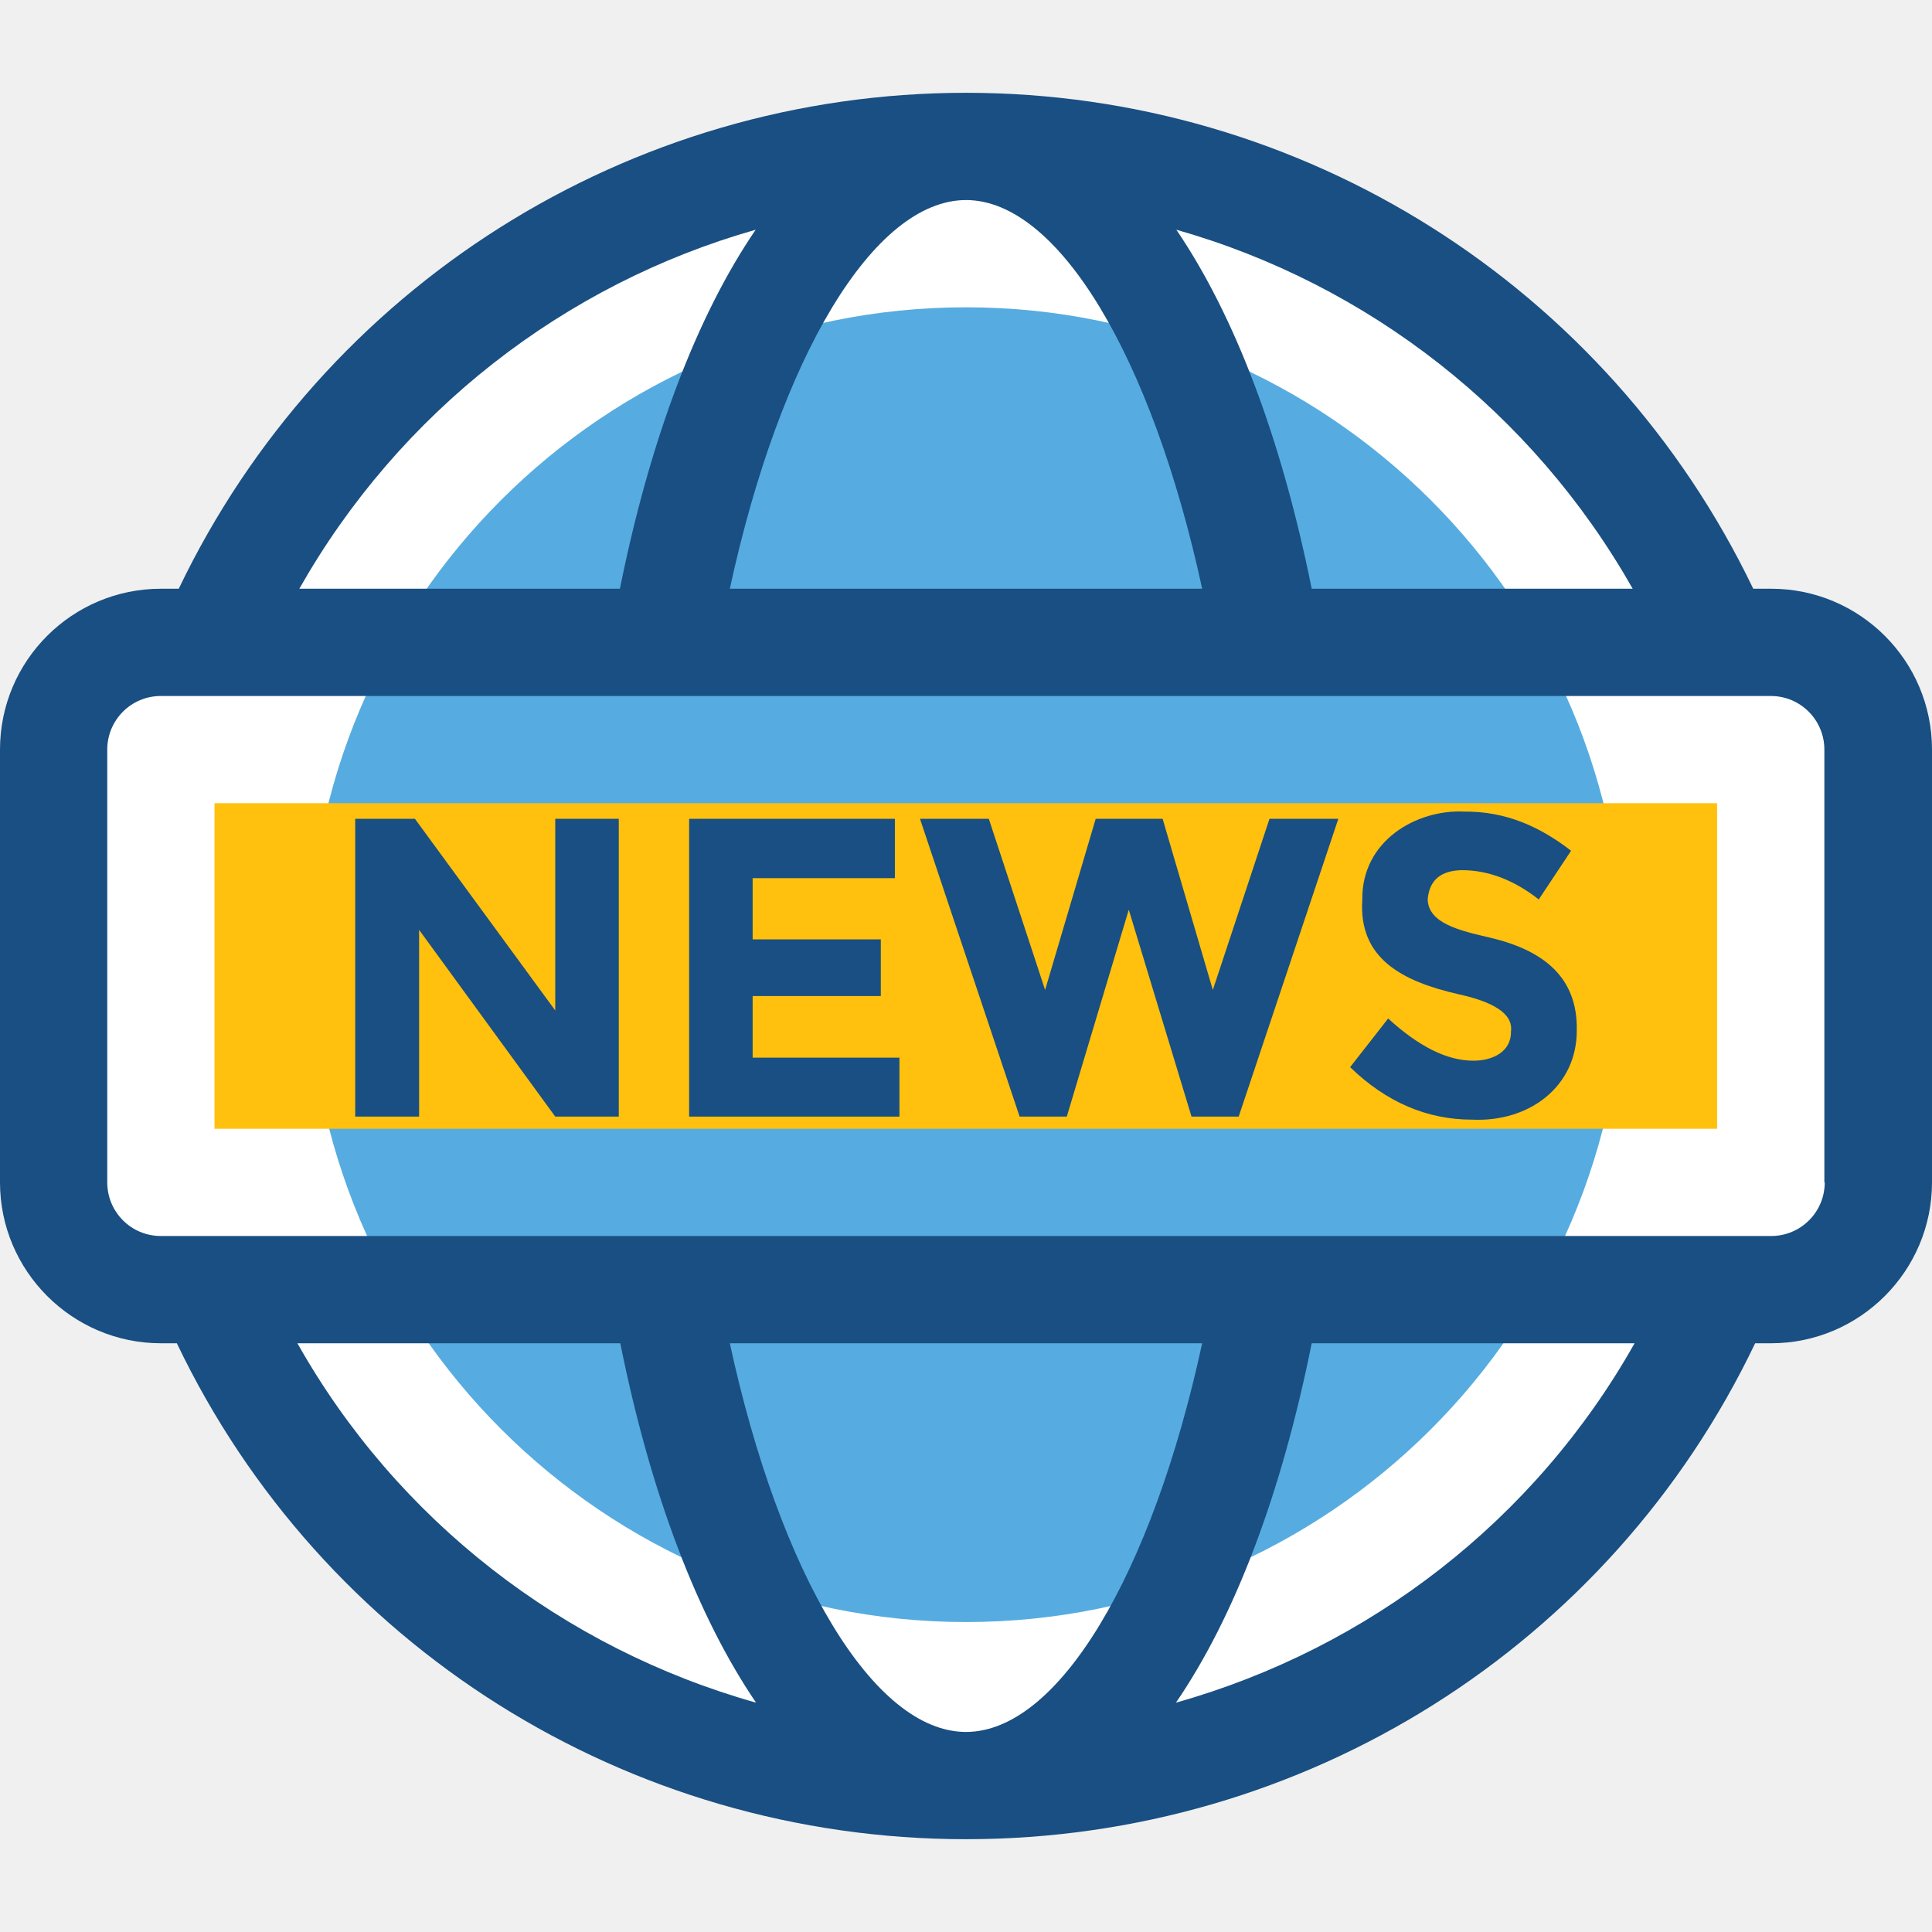
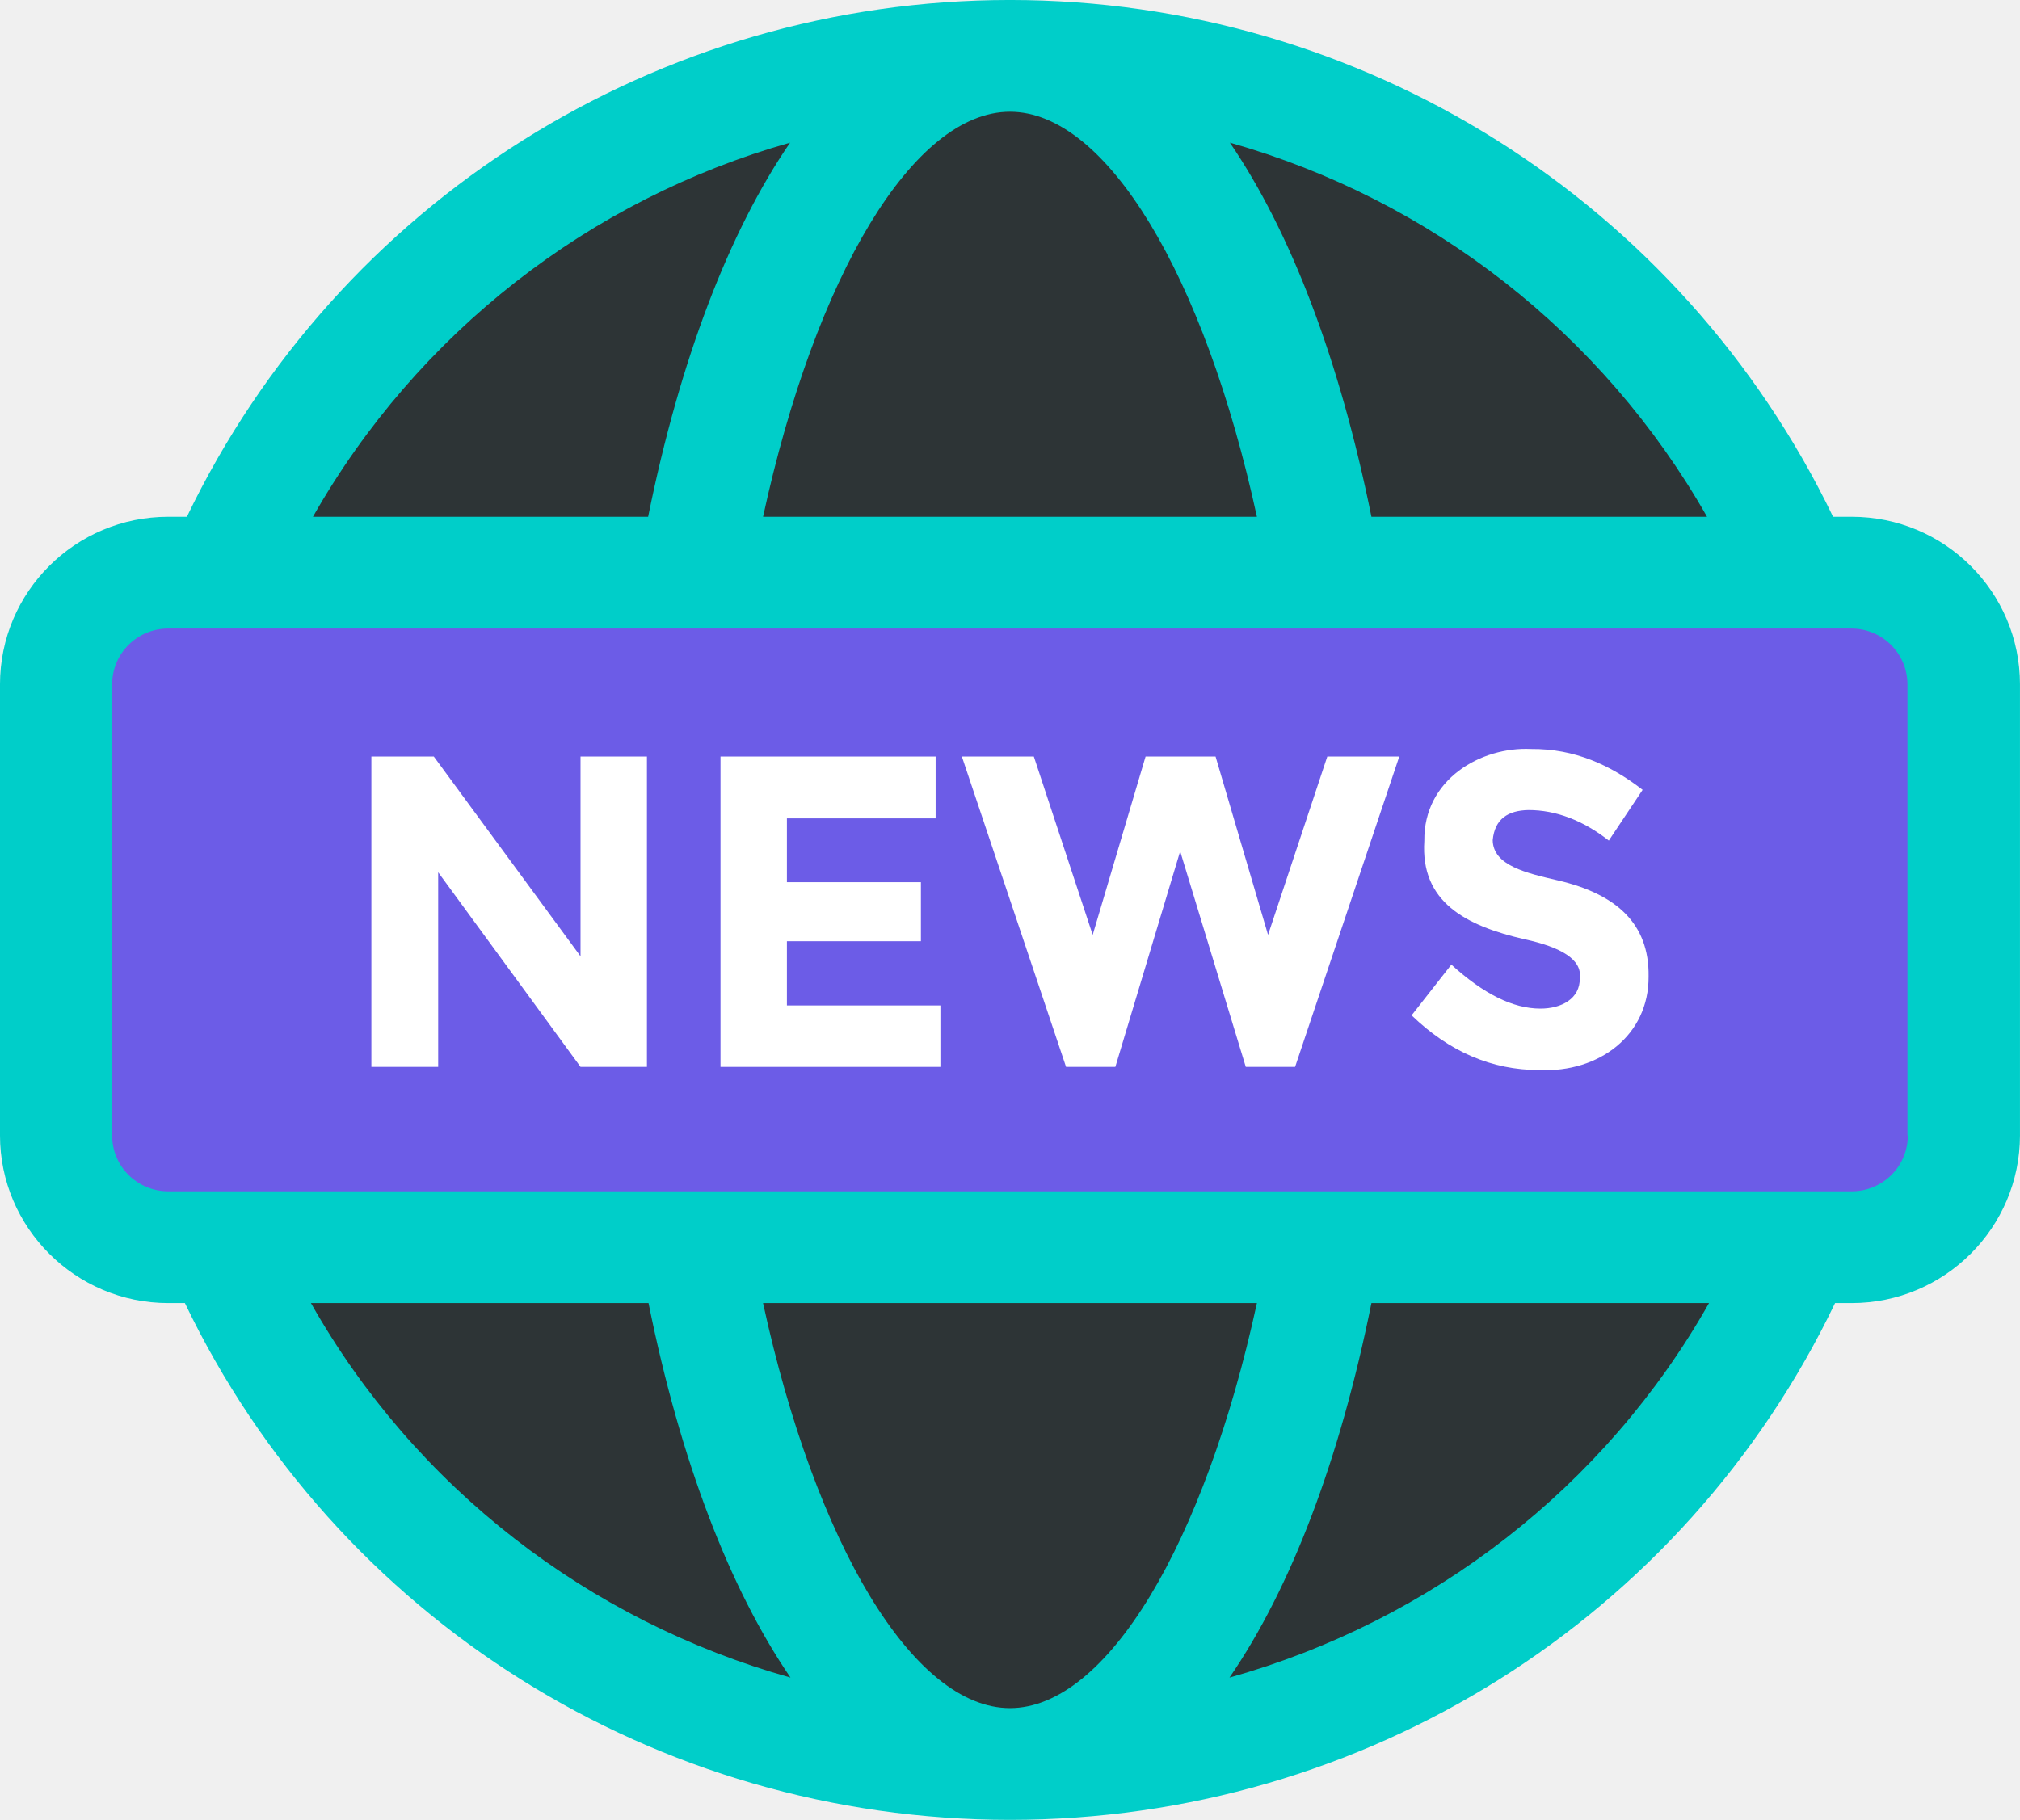
- <svg xmlns="http://www.w3.org/2000/svg" version="1.1" id="Layer_1" x="0px" y="0px" viewBox="0 0 508 508" style="enable-background:new 0 0 508 508;" xml:space="preserve">
+ <svg xmlns="http://www.w3.org/2000/svg" style="enable-background:new 0 0 508 508;" viewBox="17.34 45.21 458.59 413.25">
  <g>
-     <path style="fill:#FFFFFF;" d="M316.1,353.2H191.9c13.2,60.9,37.8,102.2,62.1,102.2C278.3,455.4,302.9,414.1,316.1,353.2z" />
-     <path style="fill:#FFFFFF;" d="M78.2,353.2c26.2,46.5,69.8,80.1,120.6,94.5c-15.4-22.5-27.7-54.7-35.7-94.5H78.2z" />
-     <path style="fill:#FFFFFF;" d="M429.8,353.2h-84.9c-8,39.8-20.4,72-35.7,94.5C360,433.4,403.6,399.7,429.8,353.2z" />
-     <path style="fill:#FFFFFF;" d="M429.3,154.8c-26.3-46.4-69.6-80-120-94.4c15.3,22.4,27.7,54.7,35.6,94.4H429.3z" />
-     <path style="fill:#FFFFFF;" d="M163.1,154.8c8-39.7,20.3-71.9,35.7-94.4c-50.4,14.4-93.8,48-120,94.4H163.1z" />
-     <path style="fill:#FFFFFF;" d="M479.8,310.9V197.1c0-7.8-6.3-14.1-14.1-14.1H42.3c-7.8,0-14.1,6.3-14.1,14.1v113.8   c0,7.8,6.3,14.1,14.1,14.1h423.3C473.4,325,479.8,318.7,479.8,310.9z" />
-     <path style="fill:#FFFFFF;" d="M254,52.6c-24.3,0-48.9,41.3-62.1,102.2h124.2C302.9,93.9,278.3,52.6,254,52.6z" />
+     <path style="fill:#FFFFFF;" d="M 308.298 351.466 L 184.098 351.466 C 197.298 412.366 221.898 453.666 246.198 453.666 C 270.498 453.666 295.098 412.366 308.298 351.466 Z" />
+     <path style="fill:#FFFFFF;" d="M 70.398 351.466 C 96.598 397.966 140.198 431.566 190.998 445.966 C 175.598 423.466 163.298 391.266 155.298 351.466 L 70.398 351.466 Z" />
+     <path style="fill:#FFFFFF;" d="M 421.998 351.466 L 337.098 351.466 C 329.098 391.266 316.698 423.466 301.398 445.966 C 352.198 431.666 395.798 397.966 421.998 351.466 Z" />
+     <path style="fill:#FFFFFF;" d="M 421.498 153.066 C 395.198 106.666 351.898 73.066 301.498 58.666 C 316.798 81.066 329.198 113.366 337.098 153.066 L 421.498 153.066 Z" />
+     <path style="fill:#FFFFFF;" d="M 155.298 153.066 C 163.298 113.366 175.598 81.166 190.998 58.666 C 140.598 73.066 97.198 106.666 70.998 153.066 L 155.298 153.066 Z" />
+     <path style="fill:#FFFFFF;" d="M 471.998 309.166 L 471.998 195.366 C 471.998 187.566 465.698 181.266 457.898 181.266 L 34.498 181.266 C 26.698 181.266 20.398 187.566 20.398 195.366 L 20.398 309.166 C 20.398 316.966 26.698 323.266 34.498 323.266 L 457.798 323.266 C 465.598 323.266 471.998 316.966 471.998 309.166 Z" />
+     <path style="fill:#FFFFFF;" d="M 246.198 50.866 C 221.898 50.866 197.298 92.166 184.098 153.066 L 308.298 153.066 C 295.098 92.166 270.498 50.866 246.198 50.866 Z" />
  </g>
-   <path style="fill:#56ACE0;" d="M254,426.5c-95.3,0-172.9-77.5-172.9-172.9S158.7,80.8,254,80.8s172.9,77.5,172.9,172.9  S349.3,426.5,254,426.5z" />
-   <rect x="56.4" y="211.2" style="fill:#FFC10D;" width="395.1" height="85.6" />
-   <g>
-     <path style="fill:#194F82;" d="M465.7,154.8H461C422.8,75.3,342.7,24.4,254,24.4S85.1,75.3,47,154.8h-4.7C19,154.8,0,173.7,0,197.1   v113.8c0,23.3,19,42.3,42.3,42.3h4.2c38,79.5,118.4,130.4,207.5,130.4c89.2,0,169.5-50.9,207.5-130.4h4.2c23.3,0,42.3-19,42.3-42.3   V197.1C508,173.7,489,154.8,465.7,154.8z M429.3,154.8h-84.4c-8-39.7-20.3-71.9-35.6-94.4C359.7,74.7,403,108.4,429.3,154.8z    M254,52.6c24.3,0,48.9,41.3,62.1,102.2H191.9C205.1,93.9,229.7,52.6,254,52.6z M198.7,60.4c-15.3,22.4-27.7,54.7-35.7,94.4H78.7   C105,108.4,148.3,74.7,198.7,60.4z M78.2,353.2h84.9c8,39.8,20.4,72,35.7,94.5C148,433.4,104.4,399.7,78.2,353.2z M254,455.4   c-24.3,0-48.9-41.3-62.1-102.2h124.2C302.9,414.1,278.3,455.4,254,455.4z M309.2,447.7c15.4-22.5,27.7-54.7,35.7-94.5h84.9   C403.6,399.7,360,433.4,309.2,447.7z M479.8,310.9c0,7.8-6.3,14.1-14.1,14.1H42.3c-7.8,0-14.1-6.3-14.1-14.1V197.1   c0-7.8,6.3-14.1,14.1-14.1h423.3c7.8,0,14.1,6.3,14.1,14.1v113.8H479.8z" />
-     <polygon style="fill:#194F82;" points="146,265.7 109.1,215.3 93.4,215.3 93.4,293.6 110.2,293.6 110.2,244.5 146,293.6    162.7,293.6 162.7,215.3 146,215.3  " />
-     <polygon style="fill:#194F82;" points="197.9,261.9 231.6,261.9 231.6,247 197.9,247 197.9,230.9 235.3,230.9 235.3,215.3    181.2,215.3 181.2,293.6 236.5,293.6 236.5,278.1 197.9,278.1  " />
-     <polygon style="fill:#194F82;" points="318.9,260.3 305.7,215.3 288.1,215.3 274.8,260.3 260,215.3 241.9,215.3 268.1,293.6    280.5,293.6 296.8,239.2 313.3,293.6 325.7,293.6 351.9,215.3 333.8,215.3  " />
-     <path style="fill:#194F82;" d="M392,246.6c-8.2-1.9-16.5-3.8-16.6-10.2c0.5-5.4,3.9-7.5,9-7.6c6.9,0,13.7,2.6,20.2,7.7l8.5-12.8   c-8-6.2-17-10.4-28.1-10.3c-12.5-0.6-27,7.6-26.8,23.2c-1,15.4,10.4,21.4,25.2,24.8c9.2,2,14.5,5.1,13.9,9.8   c0.1,5.2-4.6,7.7-9.9,7.7c-6.9,0-14.3-3.7-22.4-11.1l-10,12.8c9.5,9.2,20.2,13.8,32.1,13.8c15.1,0.7,27.6-8.8,27.5-23.6   C414.8,257.3,406.3,250,392,246.6z" />
+   <path style="fill: rgb(45, 52, 54);" d="M 247.498 434.302 C 145.27 434.302 62.029 351.943 62.029 250.564 C 62.029 149.182 145.27 66.929 247.498 66.929 C 349.726 66.929 432.968 149.289 432.968 250.668 C 432.968 352.05 349.726 434.302 247.498 434.302 Z" />
+   <rect x="38.195" y="183.459" style="fill: rgb(108, 92, 231);" width="412.438" height="135.88" />
+   <g style="" transform="matrix(0.90273, 0, 0, 0.899944, 25.13993, 24.9806)">
+     <path style="fill: rgb(0, 206, 201);" d="M 457.057 152.874 L 452.357 152.874 C 414.157 73.374 334.057 22.474 245.357 22.474 C 156.657 22.474 76.457 73.374 38.357 152.874 L 33.657 152.874 C 10.357 152.874 -8.643 171.774 -8.643 195.174 L -8.643 308.974 C -8.643 332.274 10.357 351.274 33.657 351.274 L 37.857 351.274 C 75.857 430.774 156.257 481.674 245.357 481.674 C 334.557 481.674 414.857 430.774 452.857 351.274 L 457.057 351.274 C 480.357 351.274 499.357 332.274 499.357 308.974 L 499.357 195.174 C 499.357 171.774 480.357 152.874 457.057 152.874 Z M 420.657 152.874 L 336.257 152.874 C 328.257 113.174 315.957 80.974 300.657 58.474 C 351.057 72.774 394.357 106.474 420.657 152.874 Z M 245.357 50.674 C 269.657 50.674 294.257 91.974 307.457 152.874 L 183.257 152.874 C 196.457 91.974 221.057 50.674 245.357 50.674 Z M 190.057 58.474 C 174.757 80.874 162.357 113.174 154.357 152.874 L 70.057 152.874 C 96.357 106.474 139.657 72.774 190.057 58.474 Z M 69.557 351.274 L 154.457 351.274 C 162.457 391.074 174.857 423.274 190.157 445.774 C 139.357 431.474 95.757 397.774 69.557 351.274 Z M 245.357 453.474 C 221.057 453.474 196.457 412.174 183.257 351.274 L 307.457 351.274 C 294.257 412.174 269.657 453.474 245.357 453.474 Z M 300.557 445.774 C 315.957 423.274 328.257 391.074 336.257 351.274 L 421.157 351.274 C 394.957 397.774 351.357 431.474 300.557 445.774 Z M 471.157 308.974 C 471.157 316.774 464.857 323.074 457.057 323.074 L 33.657 323.074 C 25.857 323.074 19.557 316.774 19.557 308.974 L 19.557 195.174 C 19.557 187.374 25.857 181.074 33.657 181.074 L 456.957 181.074 C 464.757 181.074 471.057 187.374 471.057 195.174 L 471.057 308.974 L 471.157 308.974 Z" />
+     <polygon style="fill: rgb(255, 255, 255);" points="137.357 263.774 100.457 213.374 84.757 213.374 84.757 291.674 101.557 291.674 101.557 242.574 137.357 291.674 154.057 291.674 154.057 213.374 137.357 213.374" />
+     <polygon style="fill: rgb(255, 255, 255);" points="189.257 259.974 222.957 259.974 222.957 245.074 189.257 245.074 189.257 228.974 226.657 228.974 226.657 213.374 172.557 213.374 172.557 291.674 227.857 291.674 227.857 276.174 189.257 276.174" />
+     <polygon style="fill: rgb(255, 255, 255);" points="310.257 258.374 297.057 213.374 279.457 213.374 266.157 258.374 251.357 213.374 233.257 213.374 259.457 291.674 271.857 291.674 288.157 237.274 304.657 291.674 317.057 291.674 343.257 213.374 325.157 213.374" />
+     <path style="fill: rgb(255, 255, 255);" d="M 383.357 244.674 C 375.157 242.774 366.857 240.874 366.757 234.474 C 367.257 229.074 370.657 226.974 375.757 226.874 C 382.657 226.874 389.457 229.474 395.957 234.574 L 404.457 221.774 C 396.457 215.574 387.457 211.374 376.357 211.474 C 363.857 210.874 349.357 219.074 349.557 234.674 C 348.557 250.074 359.957 256.074 374.757 259.474 C 383.957 261.474 389.257 264.574 388.657 269.274 C 388.757 274.474 384.057 276.974 378.757 276.974 C 371.857 276.974 364.457 273.274 356.357 265.874 L 346.357 278.674 C 355.857 287.874 366.557 292.474 378.457 292.474 C 393.557 293.174 406.057 283.674 405.957 268.874 C 406.157 255.374 397.657 248.074 383.357 244.674 Z" />
  </g>
-   <g>
- </g>
-   <g>
- </g>
-   <g>
- </g>
-   <g>
- </g>
-   <g>
- </g>
-   <g>
- </g>
-   <g>
- </g>
-   <g>
- </g>
-   <g>
- </g>
-   <g>
- </g>
-   <g>
- </g>
-   <g>
- </g>
-   <g>
- </g>
-   <g>
- </g>
-   <g>
- </g>
+   <g />
+   <g />
+   <g />
+   <g />
+   <g />
+   <g />
+   <g />
+   <g />
+   <g />
+   <g />
+   <g />
+   <g />
+   <g />
+   <g />
+   <g />
</svg>
